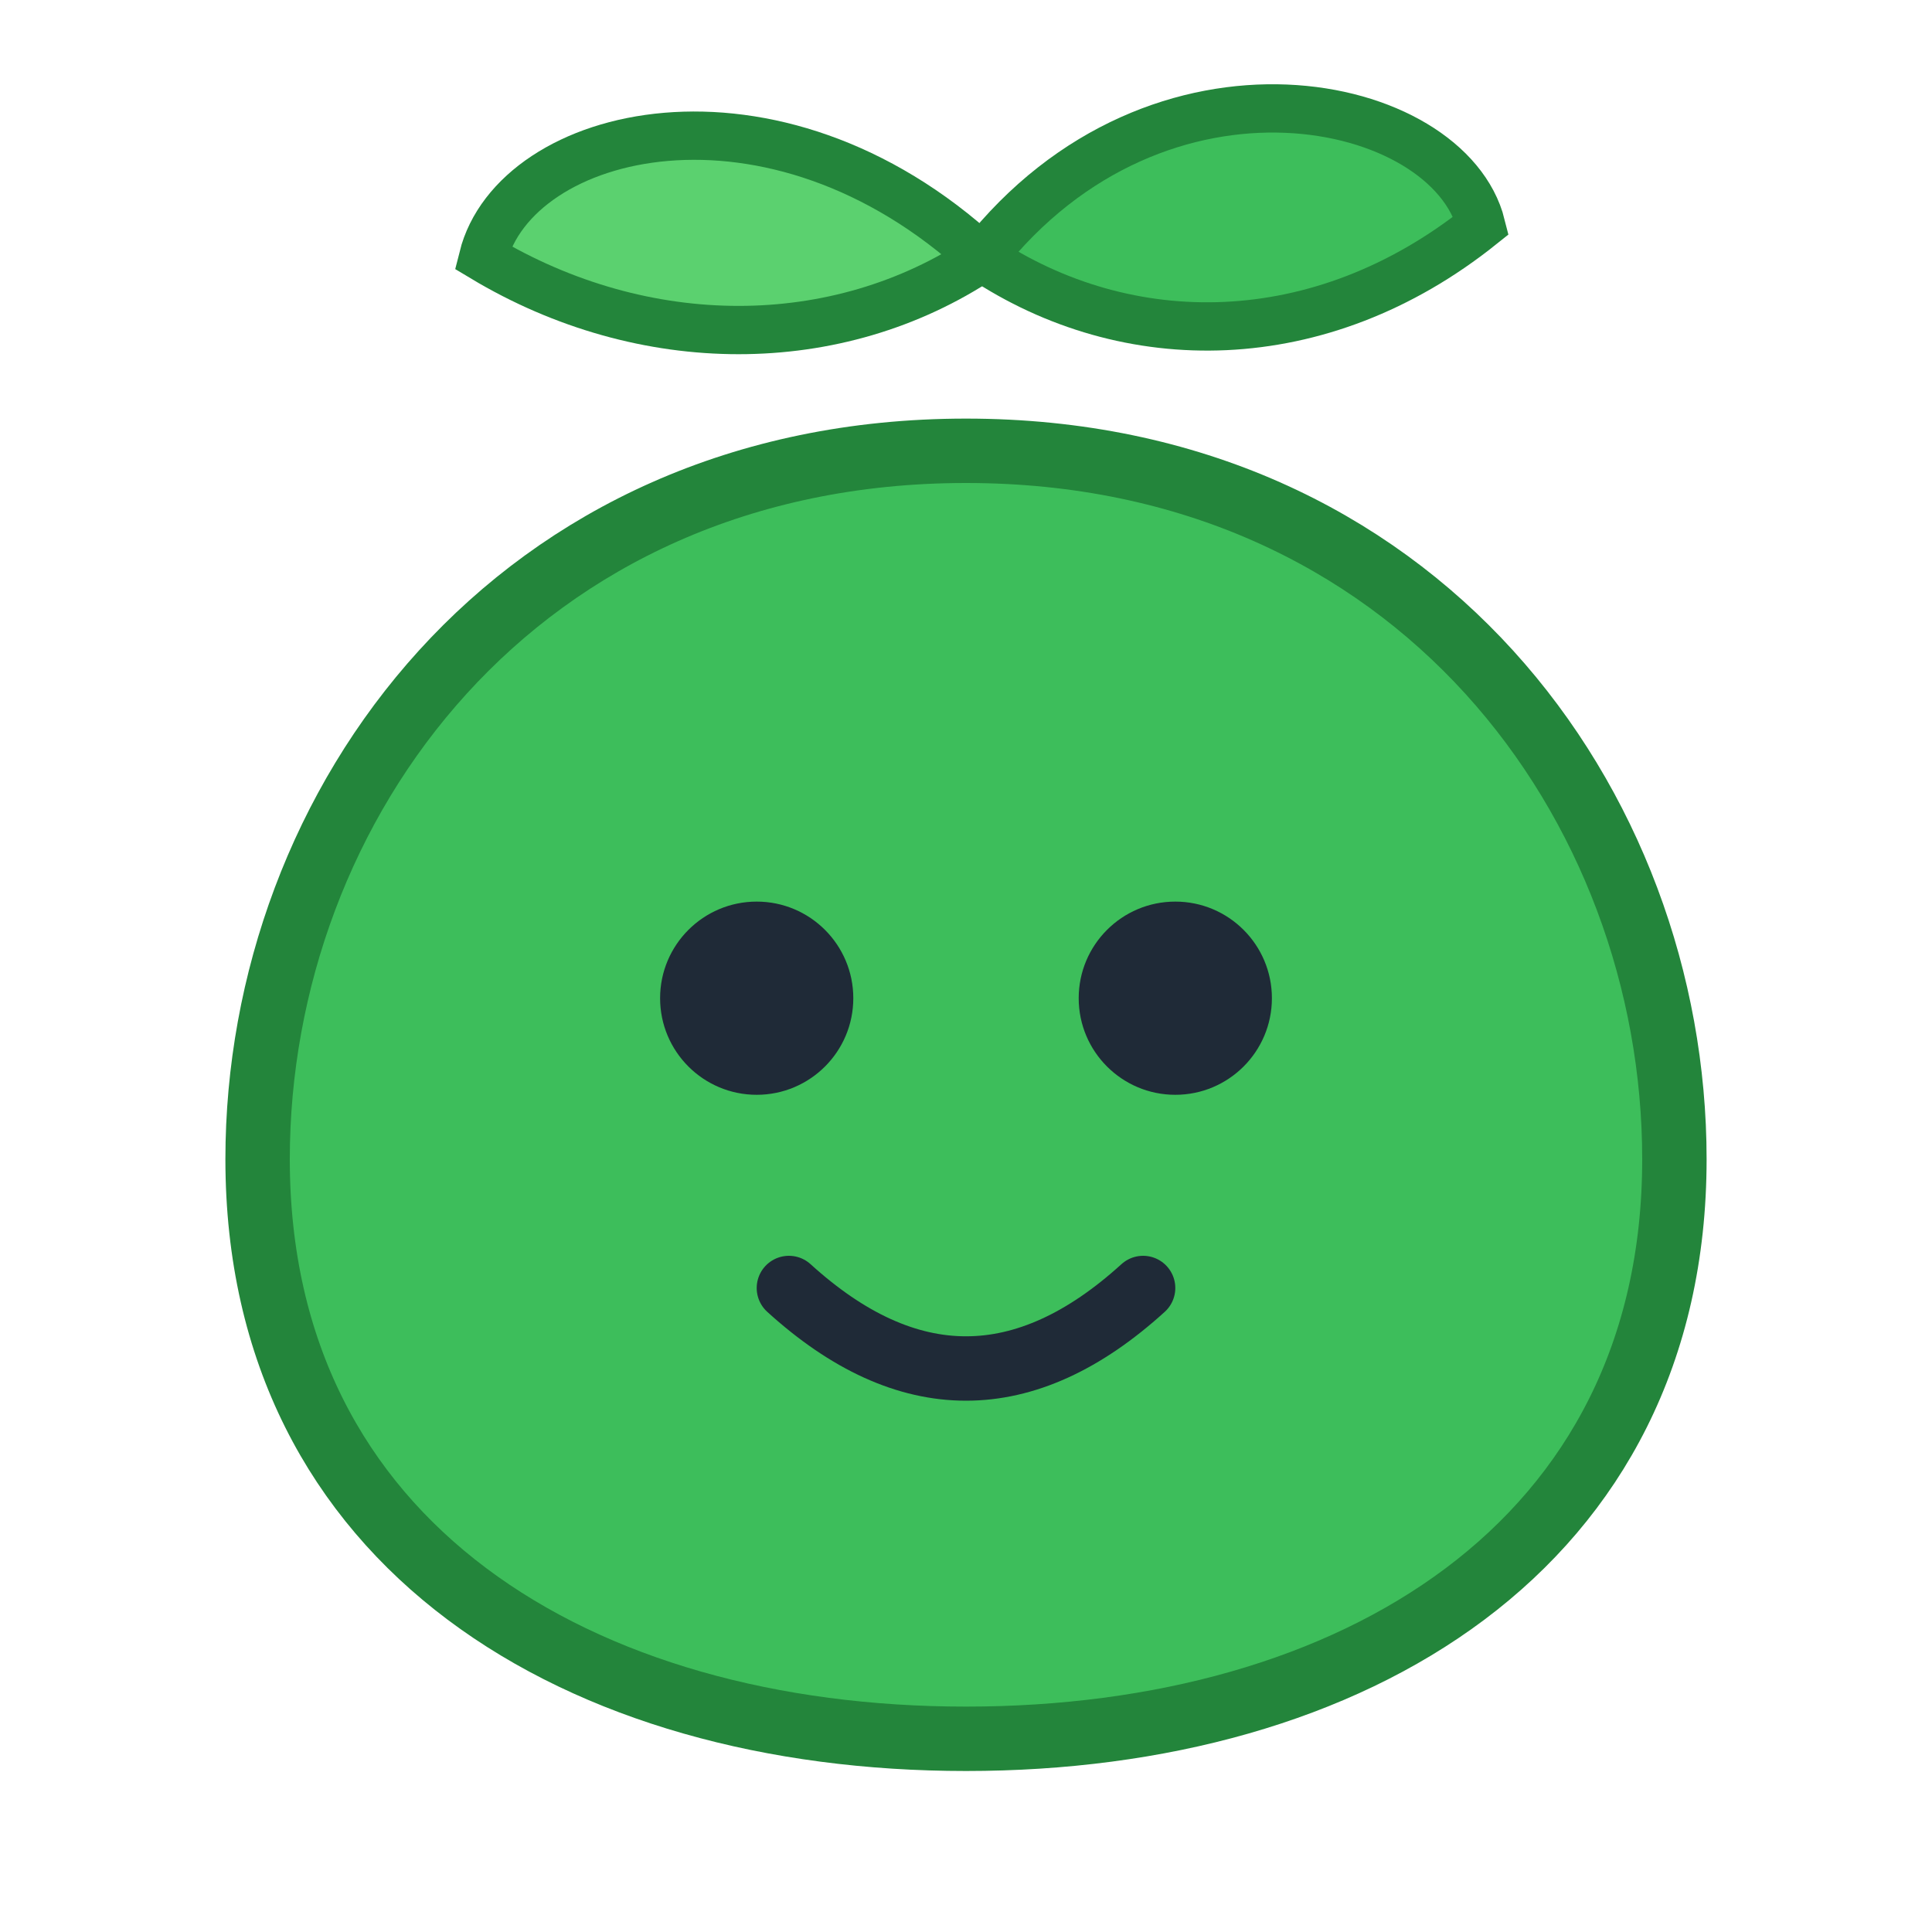
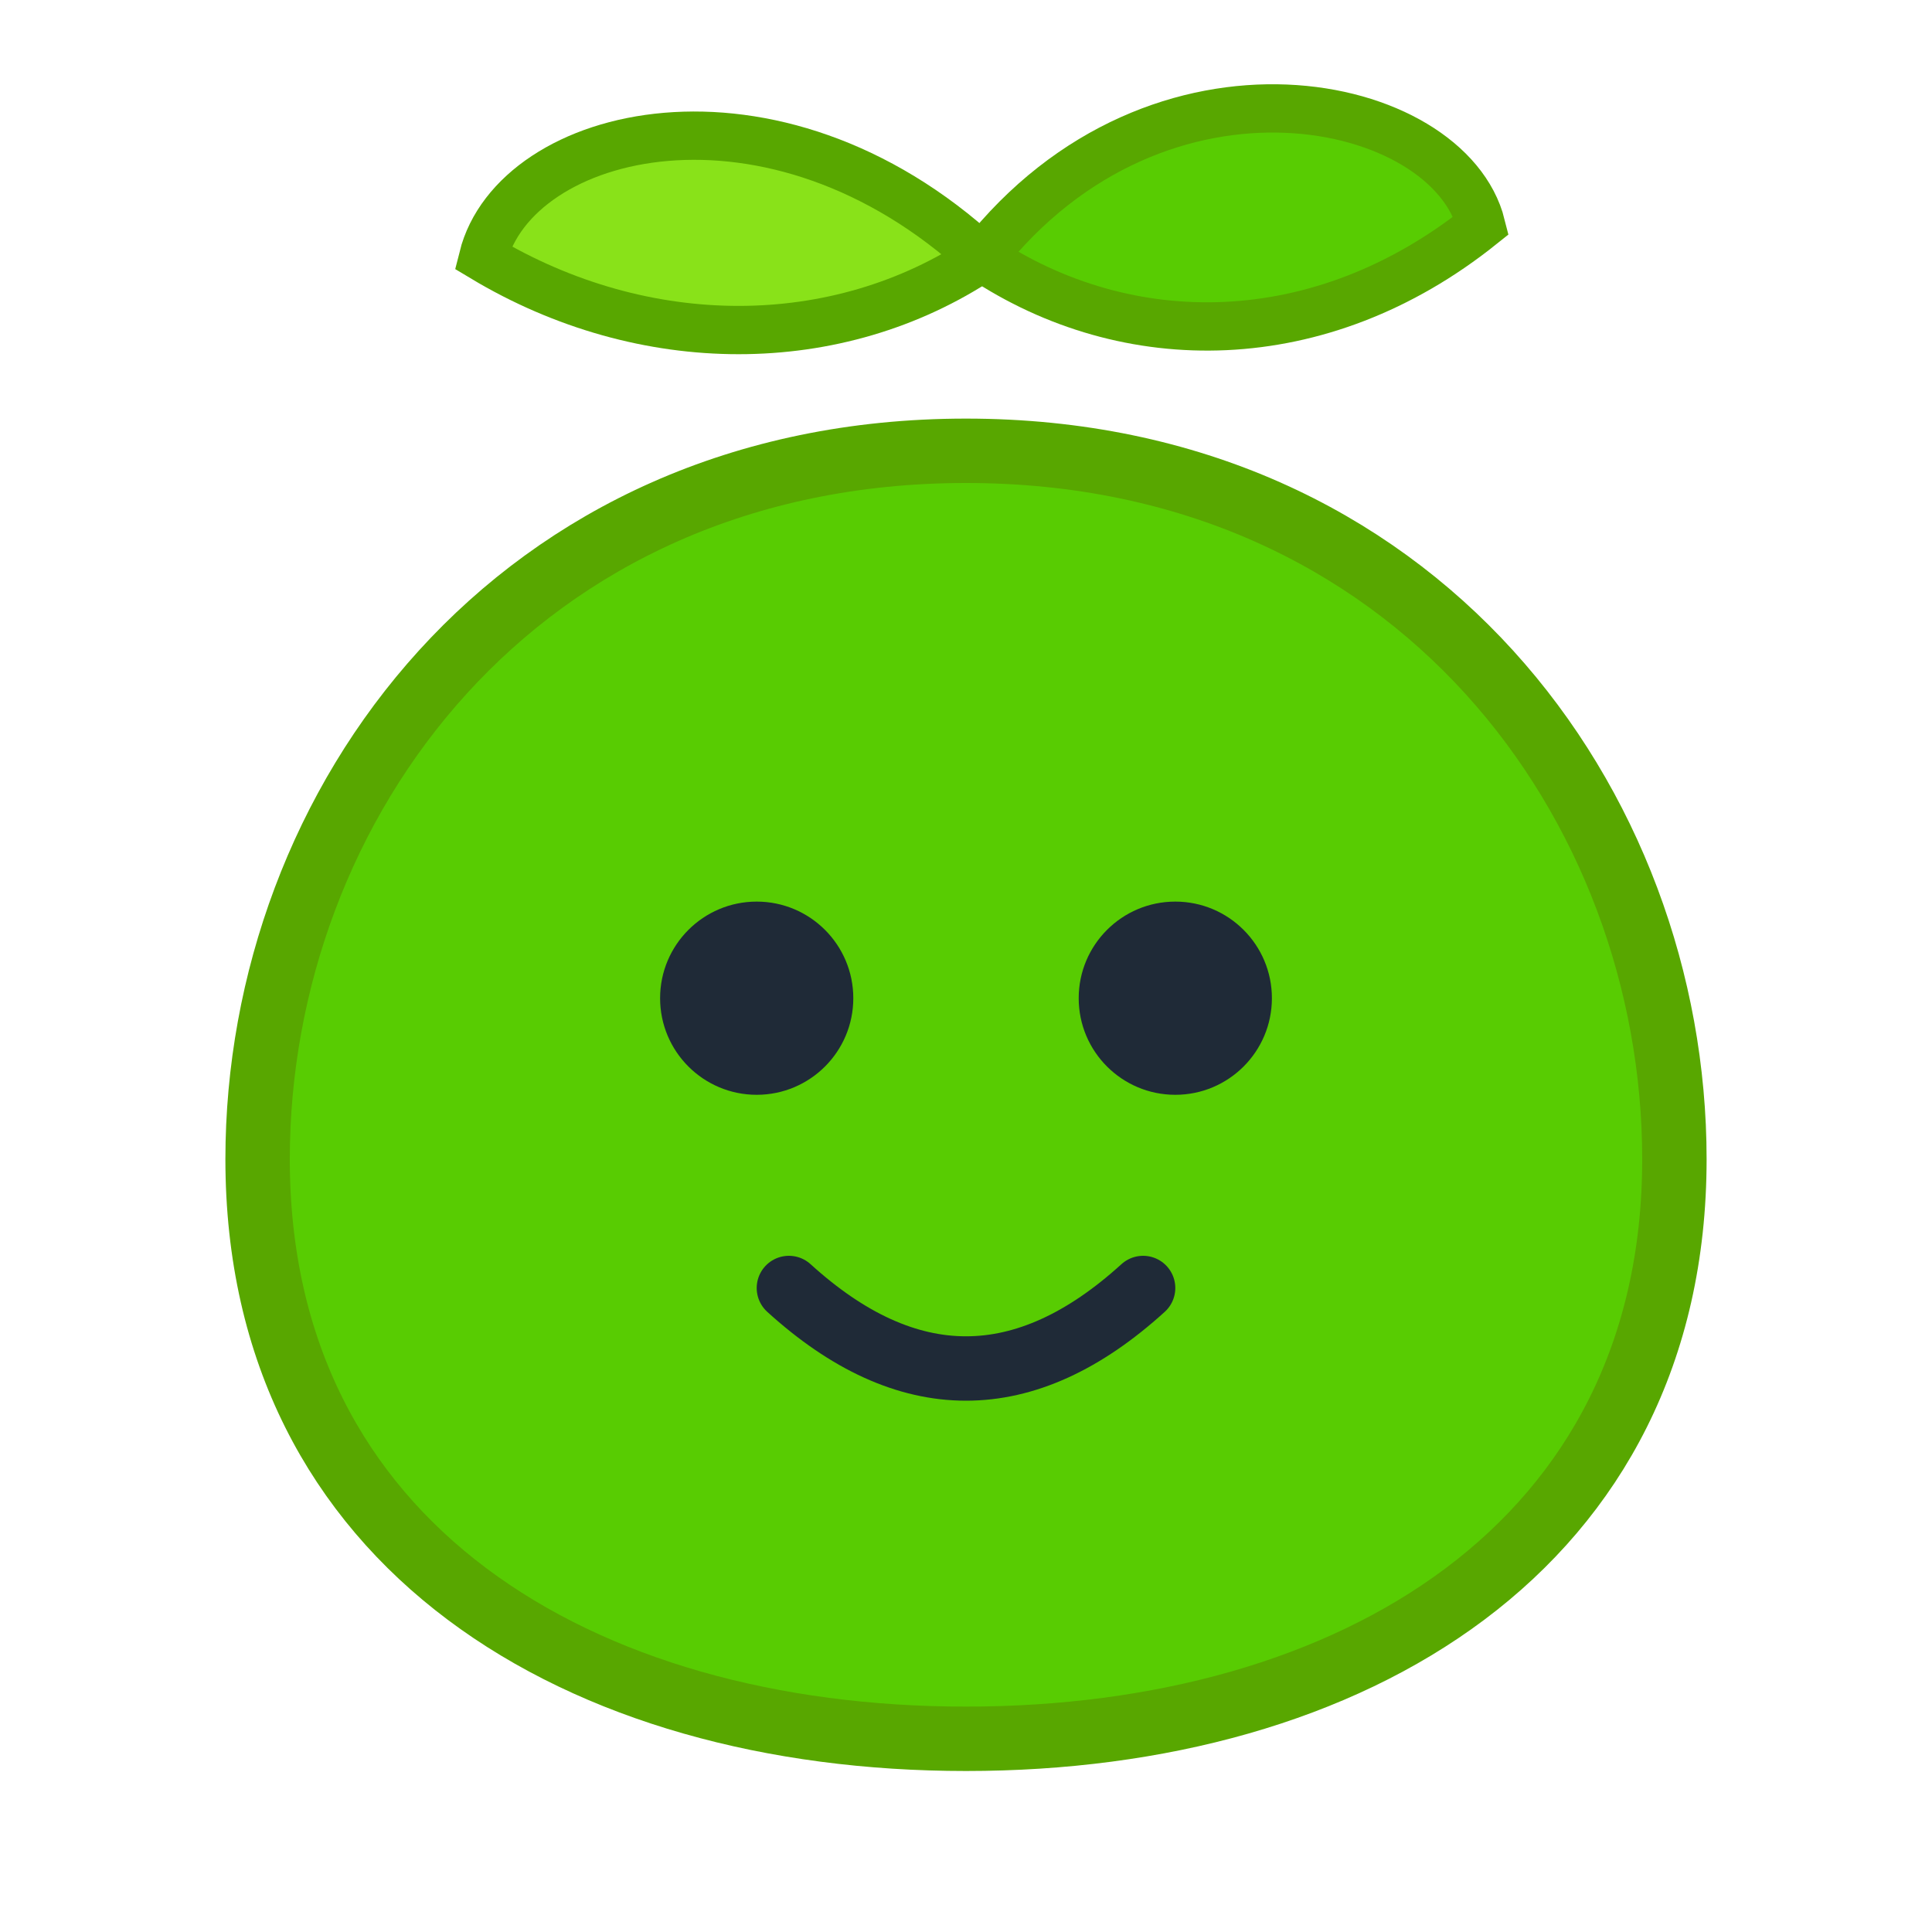
<svg xmlns="http://www.w3.org/2000/svg" viewBox="0 0 120 120">
-   <path d="M61 16 C48 4 32 8 30 16 C40 22 52 22 61 16Z" fill="#5BD16F" stroke="#23853B" stroke-width="3" />
-   <path d="M61 16 C72 2 90 6 92 14 C82 22 70 22 61 16Z" fill="#3DBE5B" stroke="#23853B" stroke-width="3" />
-   <path d="M60 28 C88 28 104 50 104 72 C104 96 84 108 60 108 C36 108 16 96 16 72 C16 50 32 28 60 28Z" fill="#3DBE5B" stroke="#23853B" stroke-width="4" />
+   <path d="M61 16 C48 4 32 8 30 16 C40 22 52 22 61 16Z" fill="#89E219" stroke="#58A700" stroke-width="3" />
+   <path d="M61 16 C72 2 90 6 92 14 C82 22 70 22 61 16Z" fill="#58CC02" stroke="#58A700" stroke-width="3" />
+   <path d="M60 28 C88 28 104 50 104 72 C104 96 84 108 60 108 C36 108 16 96 16 72 C16 50 32 28 60 28Z" fill="#58CC02" stroke="#58A700" stroke-width="4" />
  <circle cx="47" cy="62" r="6" fill="#1F2A37" />
  <circle cx="73" cy="62" r="6" fill="#1F2A37" />
  <path d="M49 80 q11 10 22 0" stroke="#1F2A37" stroke-width="4" stroke-linecap="round" fill="none" />
</svg>
